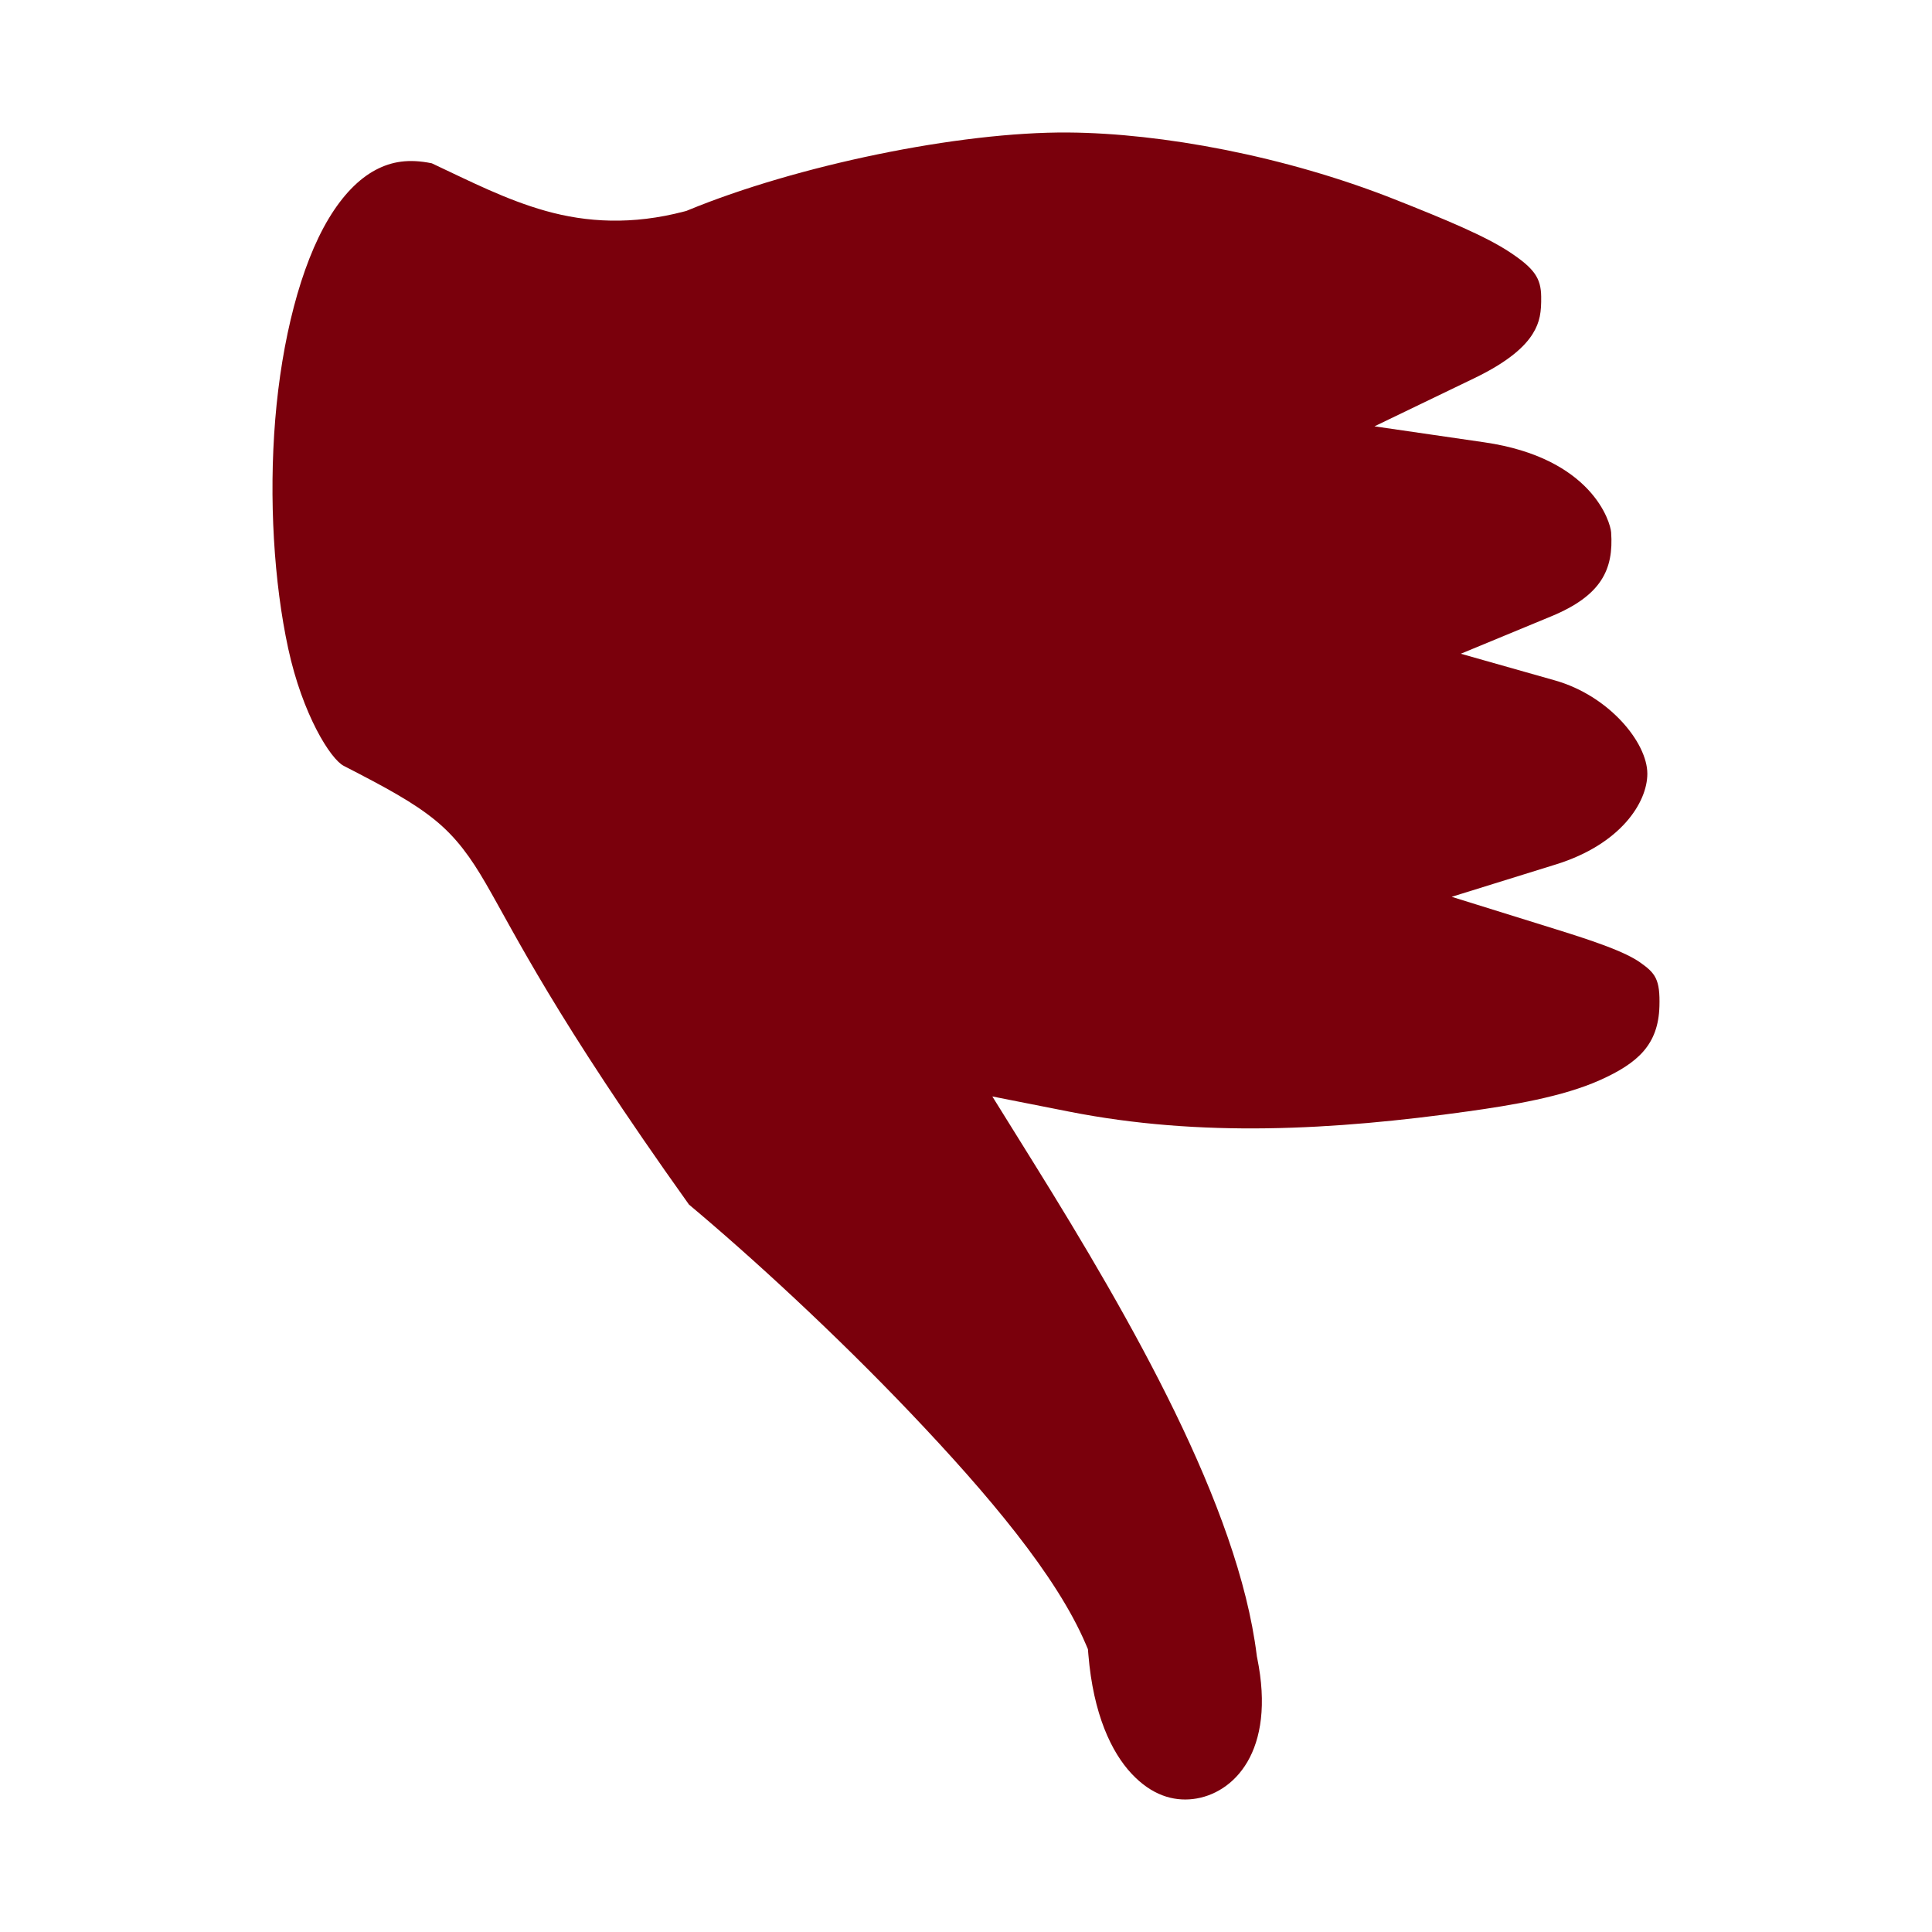
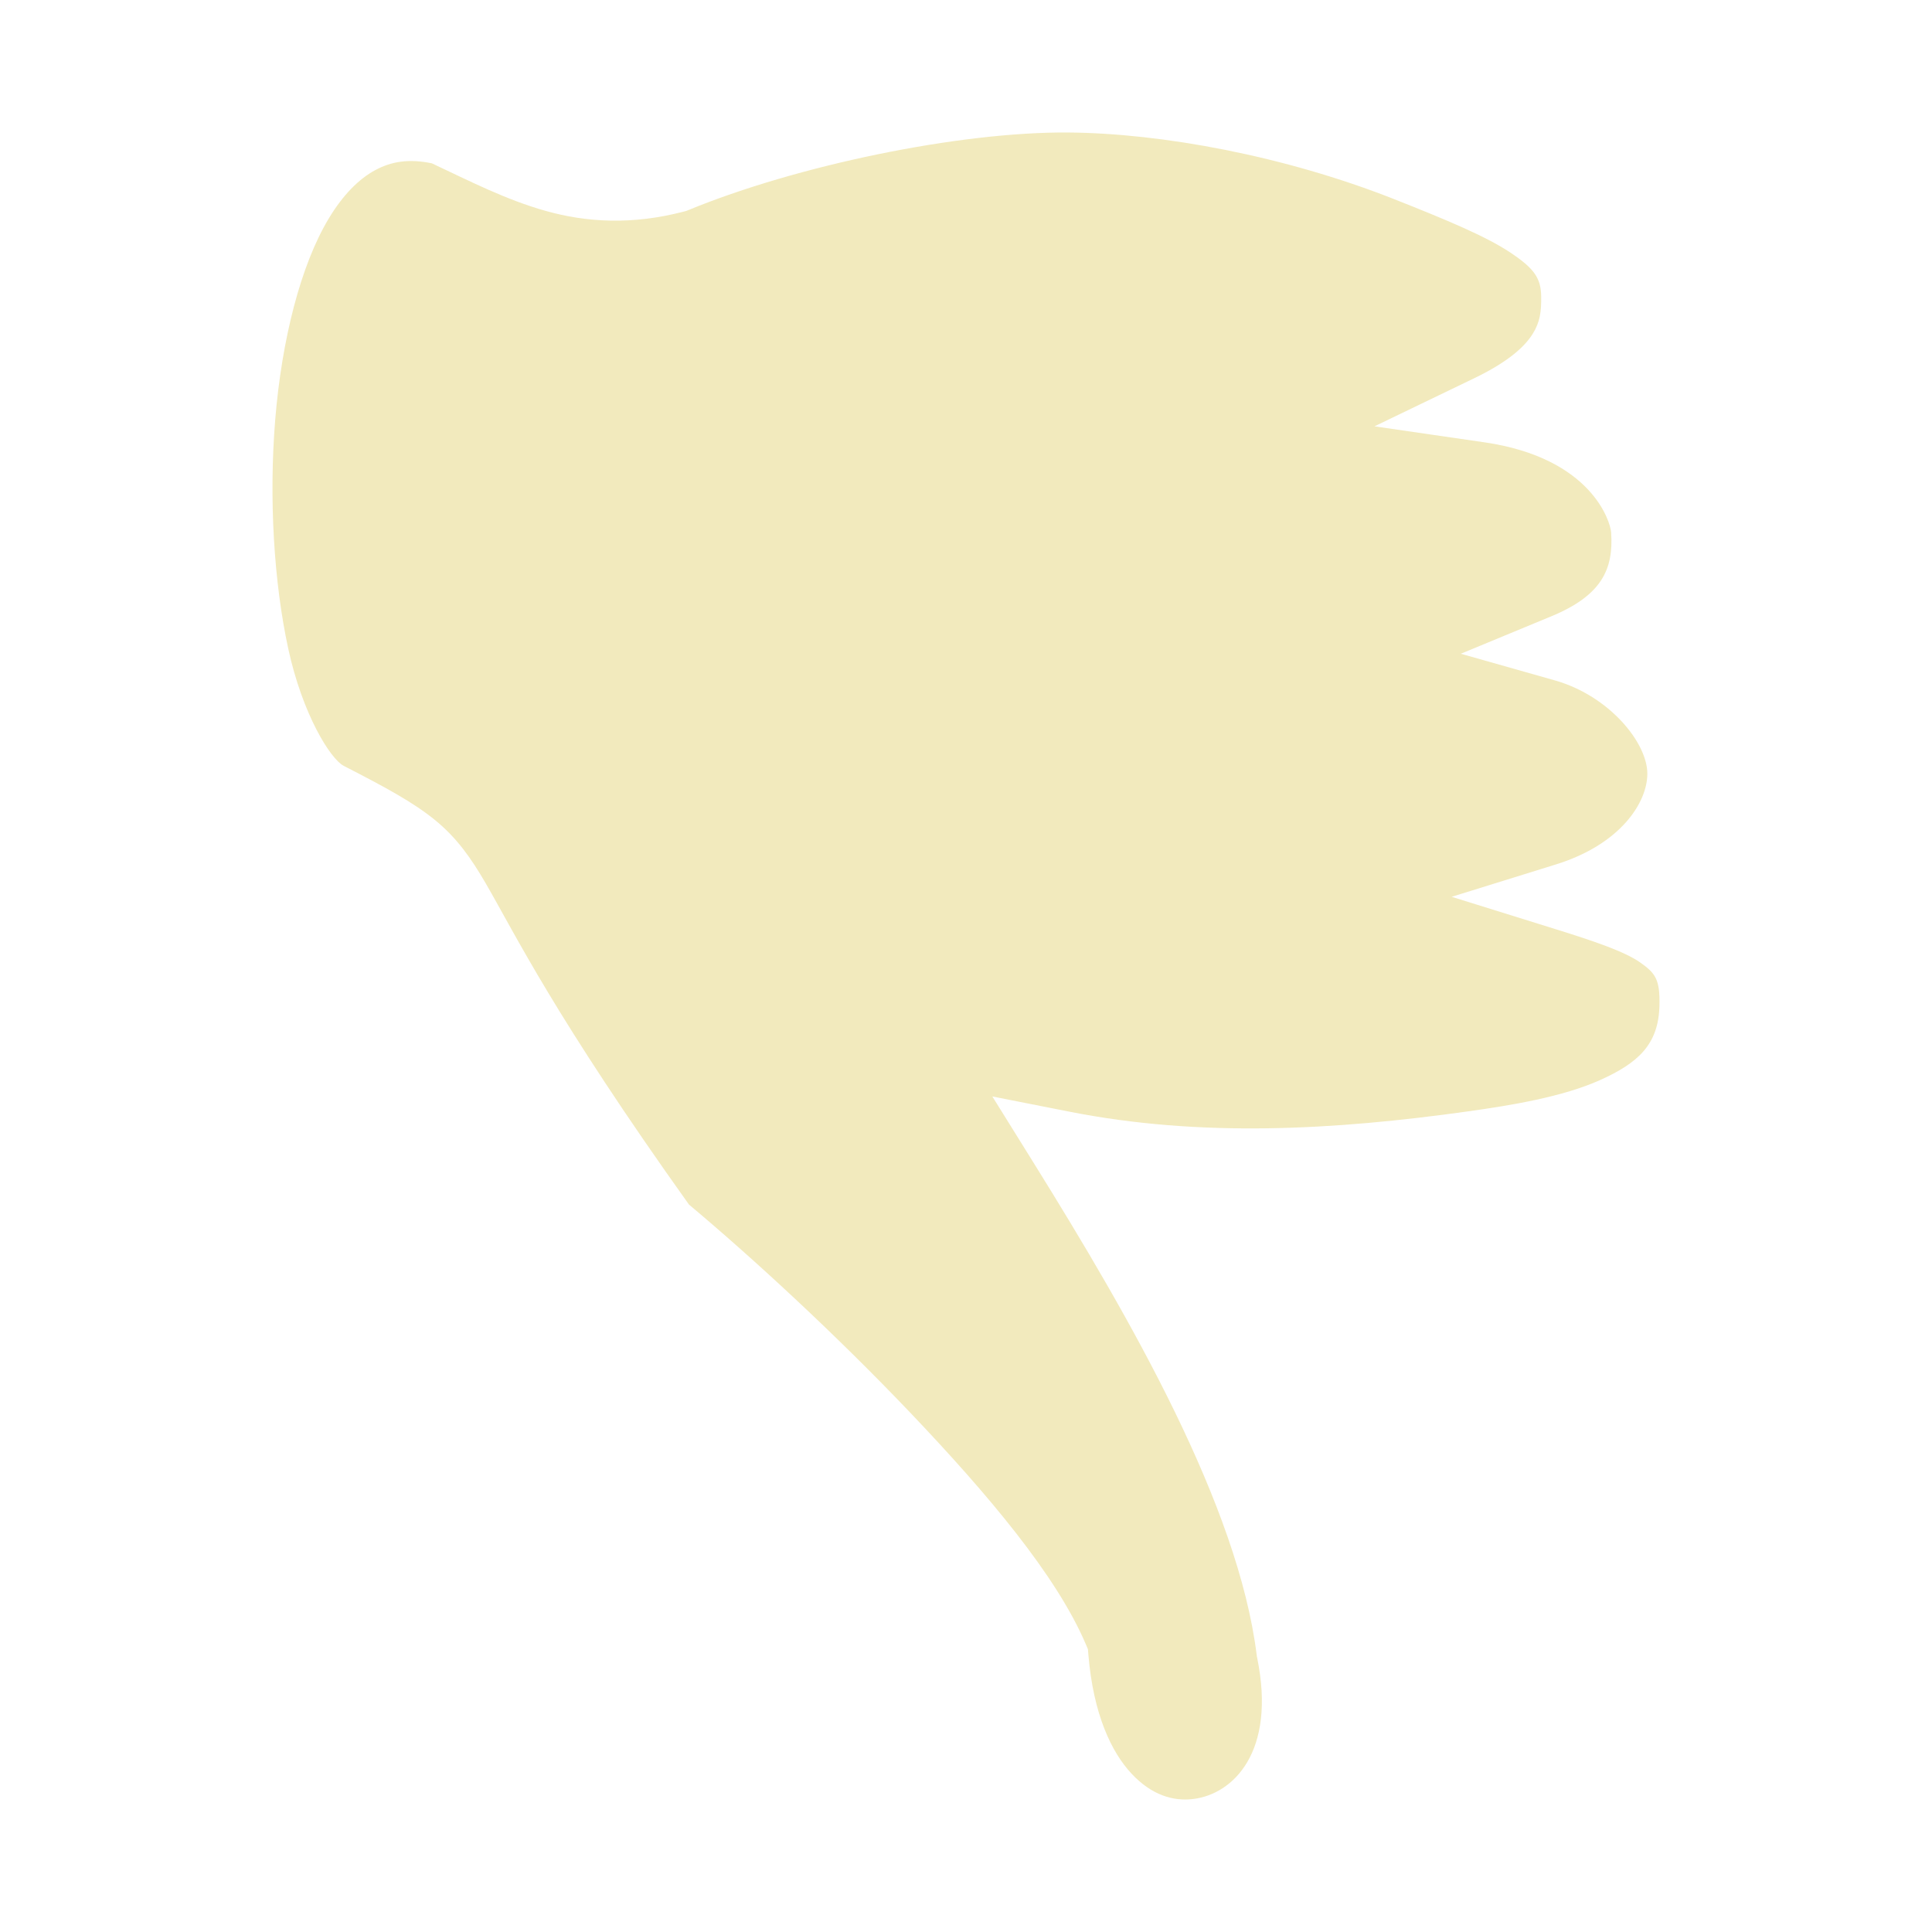
<svg xmlns="http://www.w3.org/2000/svg" width="100%" height="100%" viewBox="0 0 512 512" version="1.1" xml:space="preserve" style="fill-rule:evenodd;clip-rule:evenodd;stroke-linejoin:round;stroke-miterlimit:2;">
  <g>
-     <path d="M283.195,35.116C307.759,35.312 340.382,41.271 369.539,52.806C382.959,58.116 393.707,62.578 400.163,66.868C406.619,71.158 408.365,73.713 408.429,78.593C408.481,82.589 408.144,85.323 406.173,88.483C404.201,91.645 400.056,95.719 390.753,100.203L364.247,112.983L393.367,117.218C421.969,121.375 426.781,138.432 426.967,141.068C427.657,150.945 424.385,157.838 411.085,163.338L387.132,173.248L412.072,180.316C426.42,184.381 436.564,196.791 436.562,205.042C436.562,212.642 429.512,223.746 412.342,229.079L384.712,237.662L412.337,246.268C422.687,249.49 430.619,252.213 434.657,255.06C438.695,257.907 439.975,259.53 439.764,266.7C439.467,276.836 434.069,281.712 424.108,286.2C414.146,290.69 400.452,292.925 389.181,294.505C353.379,299.525 318.156,301.47 283.311,294.589L262.981,290.574L273.928,308.172C299.813,349.786 328.122,399.082 333.038,438.598L333.082,438.95L333.154,439.298C338.282,464.268 326.804,475.483 316.182,476.758C310.872,477.398 305.179,475.718 299.867,470.036C294.554,464.356 289.739,454.309 288.431,438.499L288.311,437.051L287.741,435.715C280.017,417.592 261.875,396.073 241.403,374.557C221.306,353.434 199.097,333.045 182.589,319.227C147.059,269.439 136.619,247.727 128.757,234.157C124.8,227.33 120.987,221.957 115.237,217.287C109.487,212.617 102.432,208.793 91.141,202.983L91.101,202.963C87.593,201.18 80.169,189.348 76.381,171.873C72.595,154.397 71.223,132.156 72.941,111.158C74.661,90.158 79.637,70.344 87.128,57.895C90.874,51.671 95.106,47.393 99.521,45.045C103.764,42.79 108.308,42.02 114.435,43.278C124.737,48.121 134.128,52.946 144.613,55.893C155.478,58.947 167.557,59.653 181.313,56.046L181.896,55.893L182.456,55.663C210.956,43.93 254,34.883 283.193,35.113L283.195,35.116Z" style="fill:rgb(122,0,12);fill-rule:nonzero;" />
+     <path d="M283.195,35.116C307.759,35.312 340.382,41.271 369.539,52.806C382.959,58.116 393.707,62.578 400.163,66.868C406.619,71.158 408.365,73.713 408.429,78.593C408.481,82.589 408.144,85.323 406.173,88.483C404.201,91.645 400.056,95.719 390.753,100.203L364.247,112.983L393.367,117.218C421.969,121.375 426.781,138.432 426.967,141.068C427.657,150.945 424.385,157.838 411.085,163.338L387.132,173.248L412.072,180.316C426.42,184.381 436.564,196.791 436.562,205.042C436.562,212.642 429.512,223.746 412.342,229.079L384.712,237.662L412.337,246.268C422.687,249.49 430.619,252.213 434.657,255.06C438.695,257.907 439.975,259.53 439.764,266.7C439.467,276.836 434.069,281.712 424.108,286.2C414.146,290.69 400.452,292.925 389.181,294.505C353.379,299.525 318.156,301.47 283.311,294.589L262.981,290.574L273.928,308.172C299.813,349.786 328.122,399.082 333.038,438.598L333.082,438.95L333.154,439.298C338.282,464.268 326.804,475.483 316.182,476.758C310.872,477.398 305.179,475.718 299.867,470.036C294.554,464.356 289.739,454.309 288.431,438.499L288.311,437.051L287.741,435.715C280.017,417.592 261.875,396.073 241.403,374.557C221.306,353.434 199.097,333.045 182.589,319.227C147.059,269.439 136.619,247.727 128.757,234.157C124.8,227.33 120.987,221.957 115.237,217.287C109.487,212.617 102.432,208.793 91.141,202.983L91.101,202.963C87.593,201.18 80.169,189.348 76.381,171.873C72.595,154.397 71.223,132.156 72.941,111.158C74.661,90.158 79.637,70.344 87.128,57.895C90.874,51.671 95.106,47.393 99.521,45.045C103.764,42.79 108.308,42.02 114.435,43.278C124.737,48.121 134.128,52.946 144.613,55.893C155.478,58.947 167.557,59.653 181.313,56.046L181.896,55.893L182.456,55.663C210.956,43.93 254,34.883 283.193,35.113L283.195,35.116Z" style="fill:rgb(242,234,189);fill-rule:nonzero;" />
  </g>
</svg>
